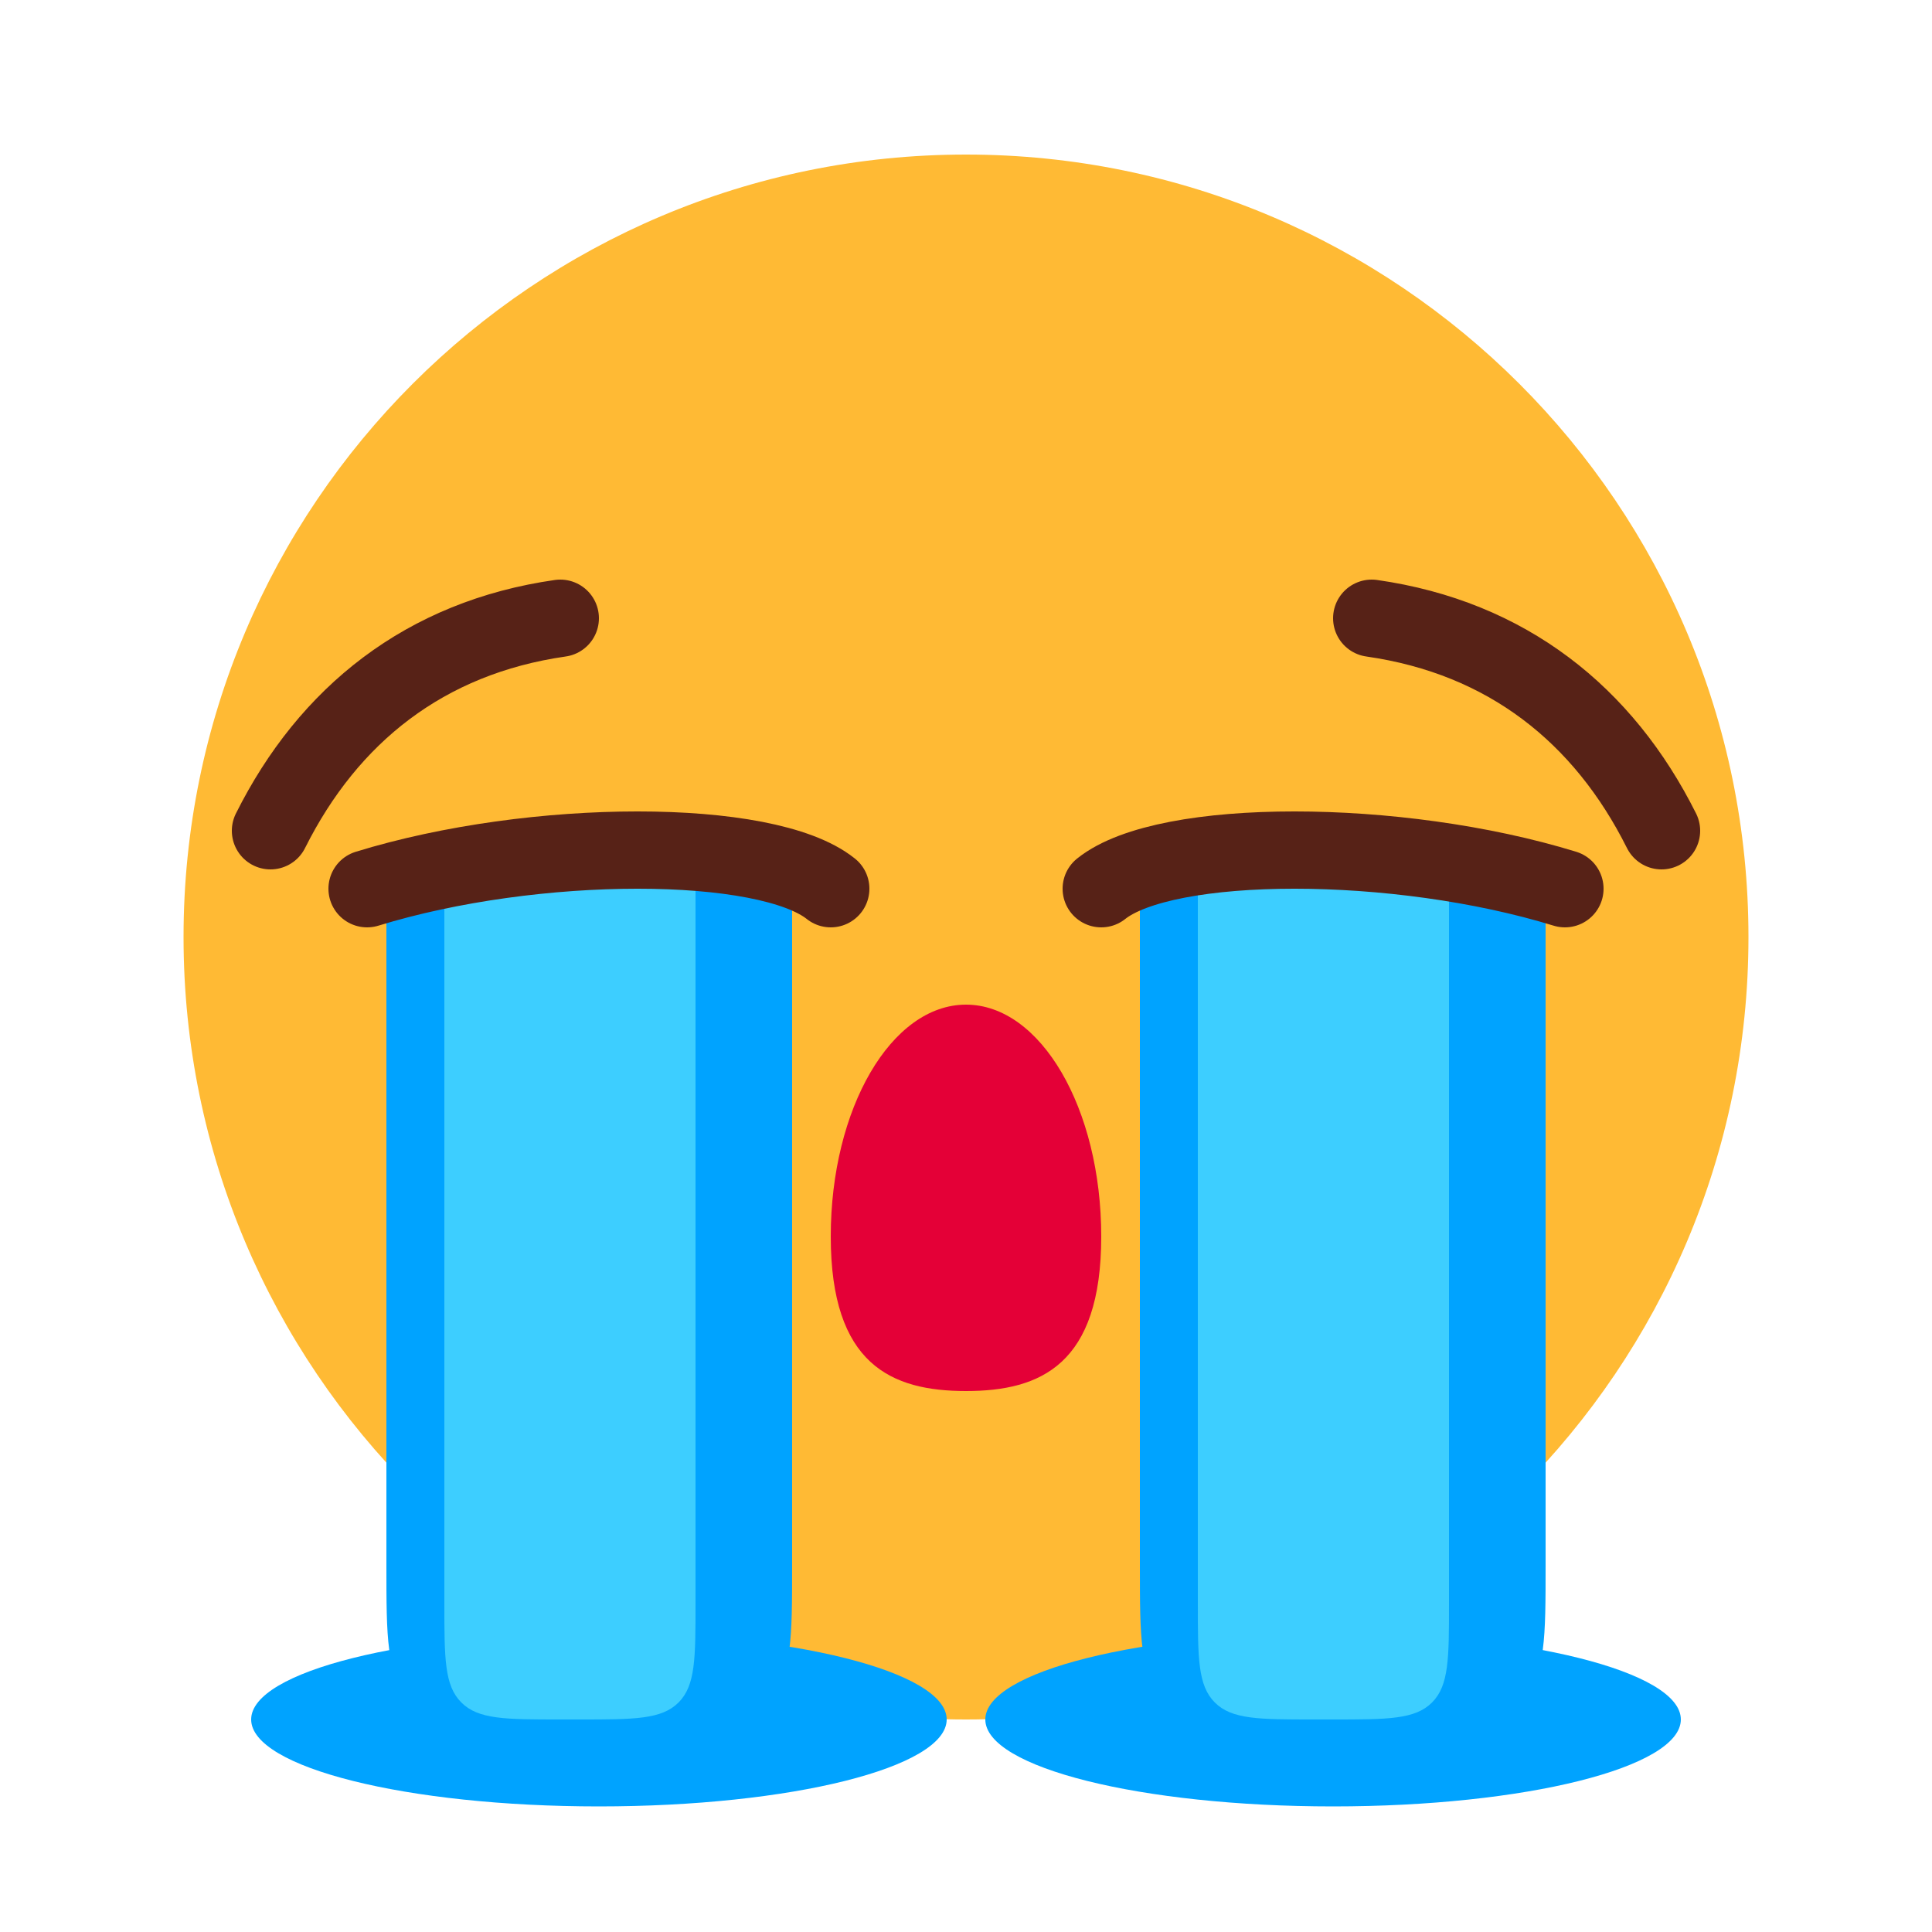
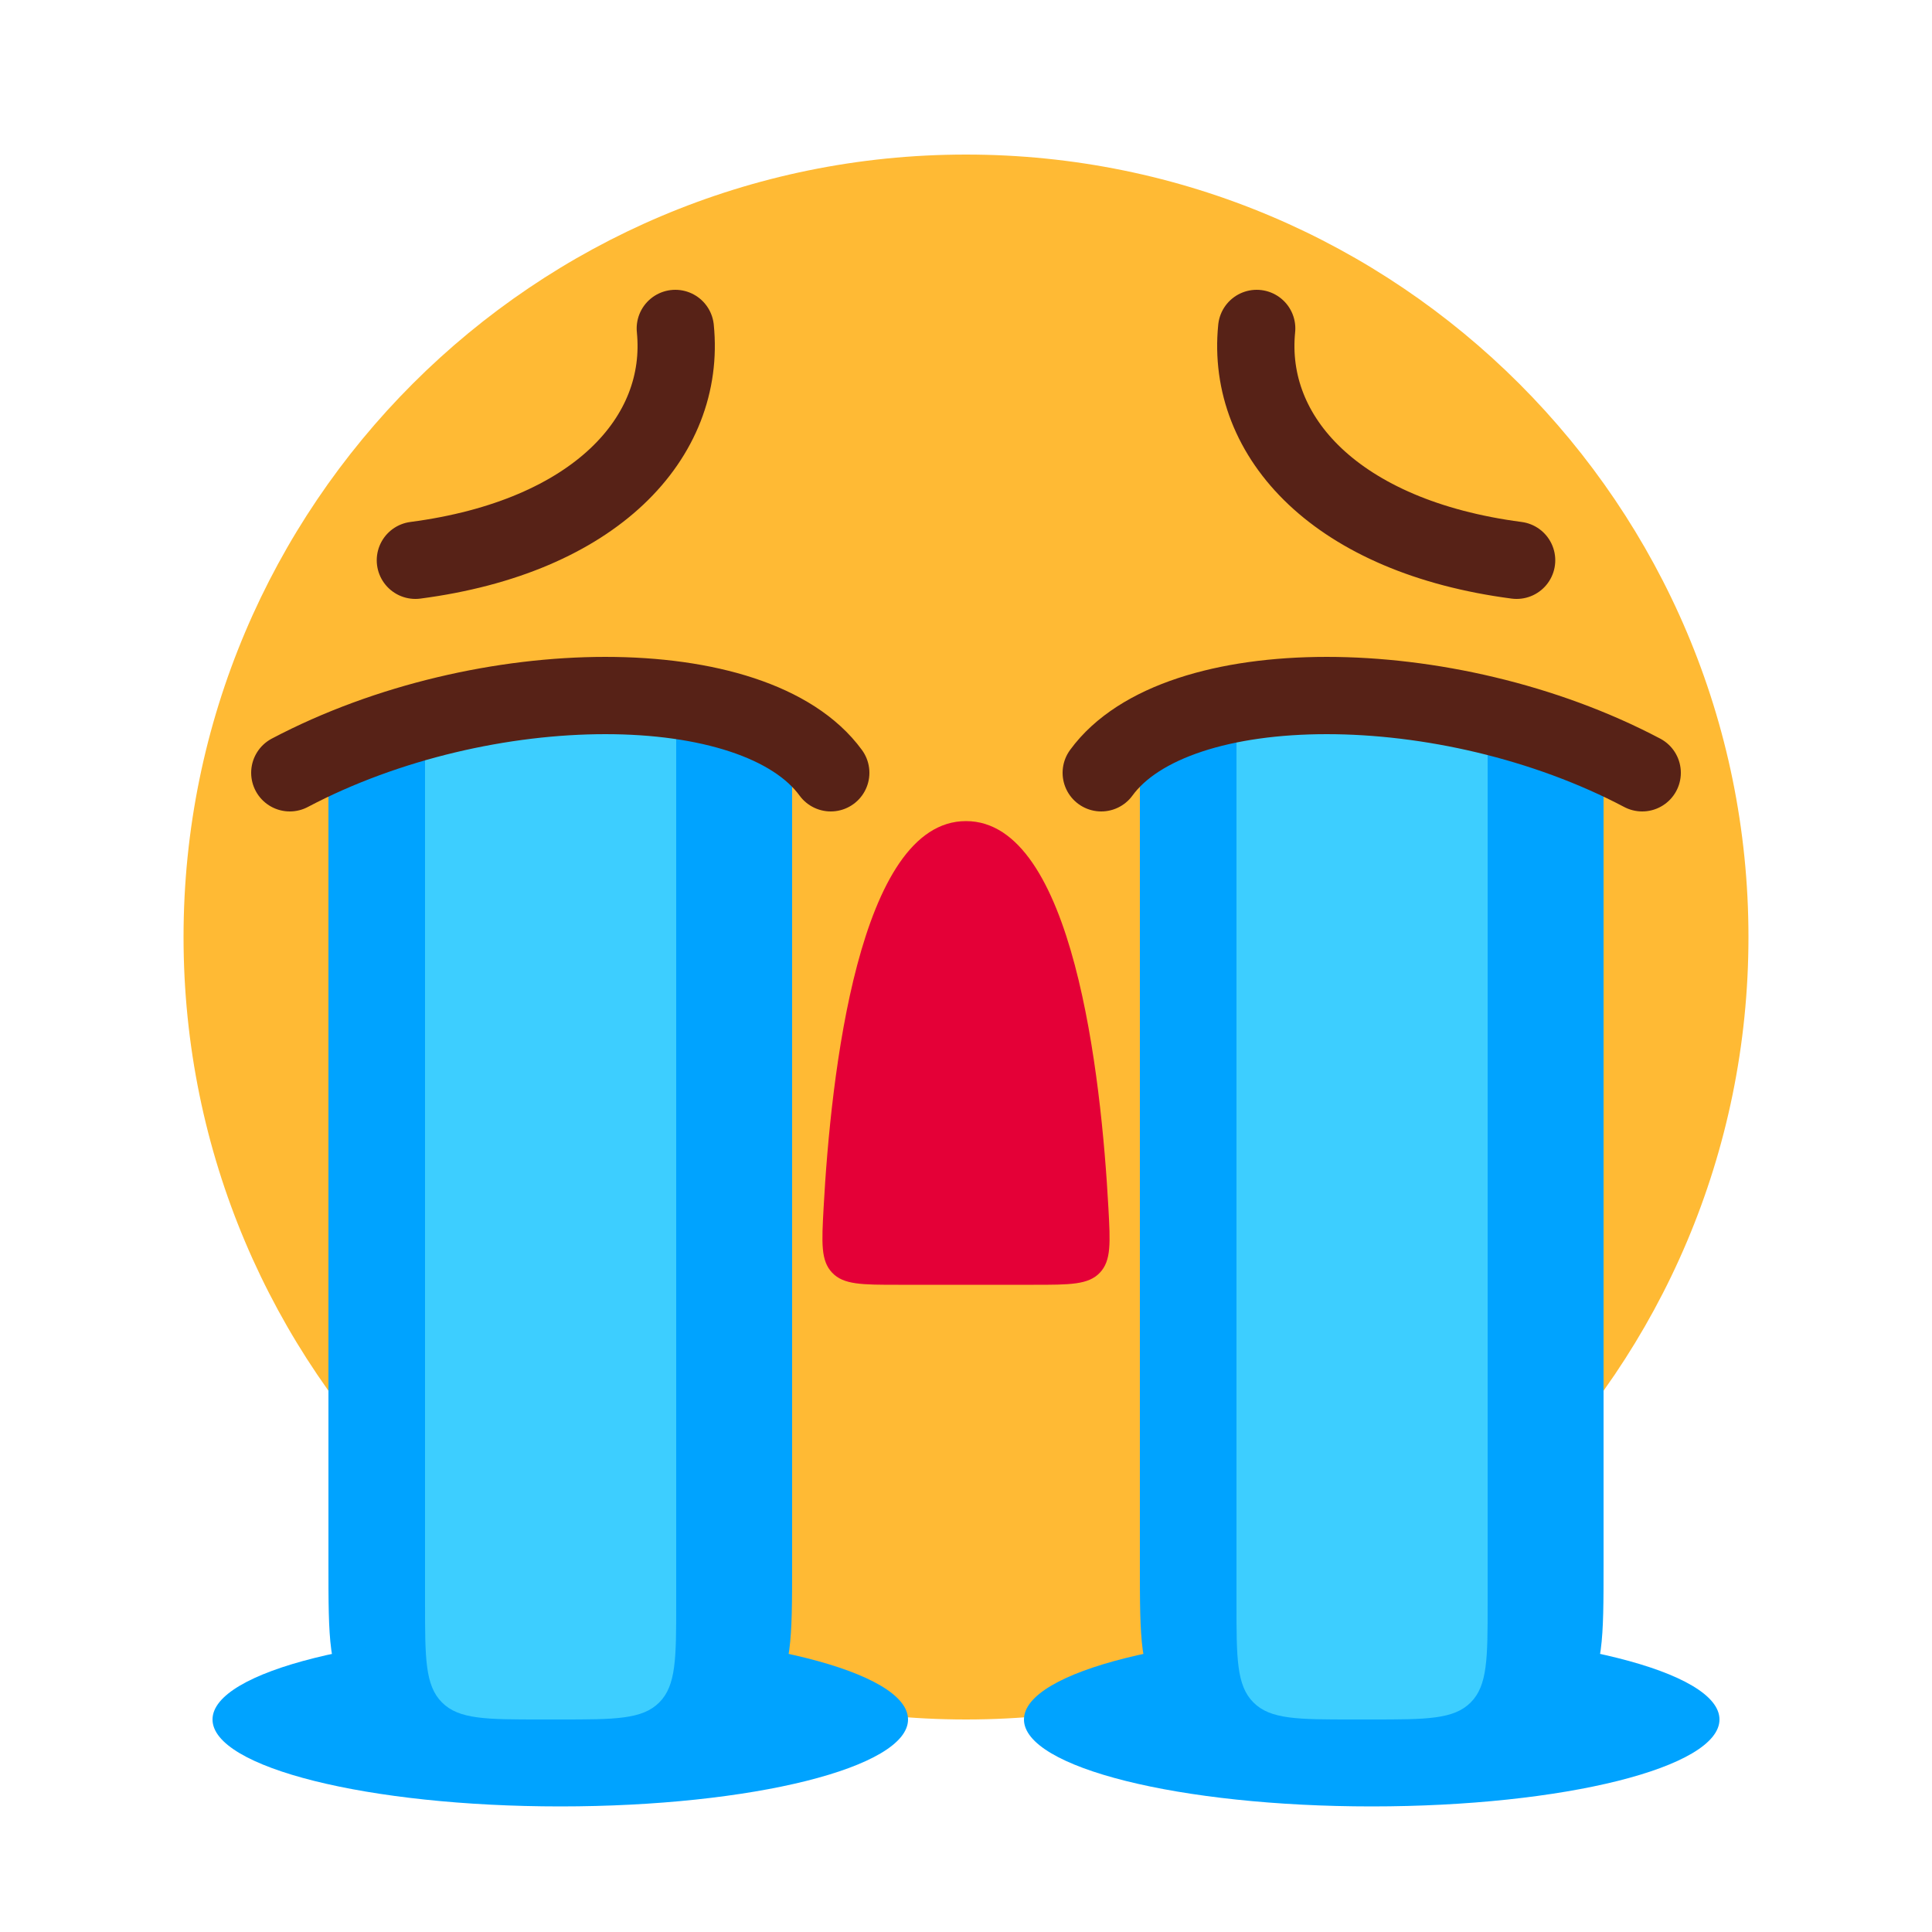
<svg xmlns="http://www.w3.org/2000/svg" width="100" height="100" viewBox="0 0 100 100" fill="none">
  <circle cx="50" cy="48.5" r="40.5" fill="#FFBA34" />
-   <path d="M29 32C22 33 17 37 14 43" stroke="#572217" stroke-width="4" stroke-linecap="round" />
-   <path d="M71 32C78 33 83 37 86 43" stroke="#572217" stroke-width="4" stroke-linecap="round" />
-   <path d="M20 45H41V81C41 84.771 41 86.657 39.828 87.828C38.657 89 36.771 89 33 89H28C24.229 89 22.343 89 21.172 87.828C20 86.657 20 84.771 20 81V45Z" fill="#00A3FF" />
-   <ellipse cx="31" cy="89" rx="18" ry="4.5" fill="#00A3FF" />
-   <path opacity="0.7" d="M23 45H36V83C36 85.828 36 87.243 35.121 88.121C34.243 89 32.828 89 30 89H29C26.172 89 24.757 89 23.879 88.121C23 87.243 23 85.828 23 83V45Z" fill="#57E0FF" />
-   <path d="M59 45H80V81C80 84.771 80 86.657 78.828 87.828C77.657 89 75.771 89 72 89H67C63.229 89 61.343 89 60.172 87.828C59 86.657 59 84.771 59 81V45Z" fill="#00A3FF" />
-   <ellipse cx="69" cy="89" rx="18" ry="4.5" fill="#00A3FF" />
-   <path opacity="0.7" d="M62 45H75V83C75 85.828 75 87.243 74.121 88.121C73.243 89 71.828 89 69 89H68C65.172 89 63.757 89 62.879 88.121C62 87.243 62 85.828 62 83V45Z" fill="#57E0FF" />
-   <path d="M19 46C27.667 43.333 39.667 43.333 43 46" stroke="#572217" stroke-width="4" stroke-linecap="round" />
-   <path d="M81 46C72.333 43.333 60.333 43.333 57 46" stroke="#572217" stroke-width="4" stroke-linecap="round" />
-   <path d="M57 64C57 70.627 53.866 72 50 72C46.134 72 43 70.627 43 64C43 57.373 46.134 52 50 52C53.866 52 57 57.373 57 64Z" fill="#E40037" />
+   <path d="M21.5 29C30.816 27.781 35.522 22.641 34.954 17" stroke="#572217" stroke-width="4" stroke-linecap="round" />
+   <path d="M78.5 29C69.184 27.781 64.478 22.641 65.046 17" stroke="#572217" stroke-width="4" stroke-linecap="round" />
+   <path d="M50 42.5C44.441 42.5 43.002 55.685 42.63 62.509C42.53 64.337 42.48 65.25 43.072 65.875C43.664 66.5 44.609 66.5 46.5 66.5H53.5C55.391 66.5 56.336 66.5 56.928 65.875C57.52 65.25 57.47 64.337 57.37 62.509C56.998 55.685 55.559 42.5 50 42.5Z" fill="#E40037" />
+   <path d="M17 37H41V81C41 84.771 41 86.657 39.828 87.828C38.657 89 36.771 89 33 89H25C21.229 89 19.343 89 18.172 87.828C17 86.657 17 84.771 17 81V37Z" fill="#00A3FF" />
+   <ellipse cx="29" cy="89" rx="18" ry="4.5" fill="#00A3FF" />
+   <path opacity="0.7" d="M22 37H35V83C35 85.828 35 87.243 34.121 88.121C33.243 89 31.828 89 29 89H28C25.172 89 23.757 89 22.879 88.121C22 87.243 22 85.828 22 83V37Z" fill="#57E0FF" />
+   <path d="M59 37H83V81C83 84.771 83 86.657 81.828 87.828C80.657 89 78.771 89 75 89H67C63.229 89 61.343 89 60.172 87.828C59 86.657 59 84.771 59 81V37Z" fill="#00A3FF" />
+   <ellipse cx="71" cy="89" rx="18" ry="4.5" fill="#00A3FF" />
+   <path opacity="0.7" d="M64 37H77V83C77 85.828 77 87.243 76.121 88.121C75.243 89 73.828 89 71 89H70C67.172 89 65.757 89 64.879 88.121C64 87.243 64 85.828 64 83V37Z" fill="#57E0FF" />
+   <path d="M15 40C25.111 34.667 39.111 34.667 43 40" stroke="#572217" stroke-width="4" stroke-linecap="round" />
+   <path d="M85 40C74.889 34.667 60.889 34.667 57 40" stroke="#572217" stroke-width="4" stroke-linecap="round" />
</svg>
